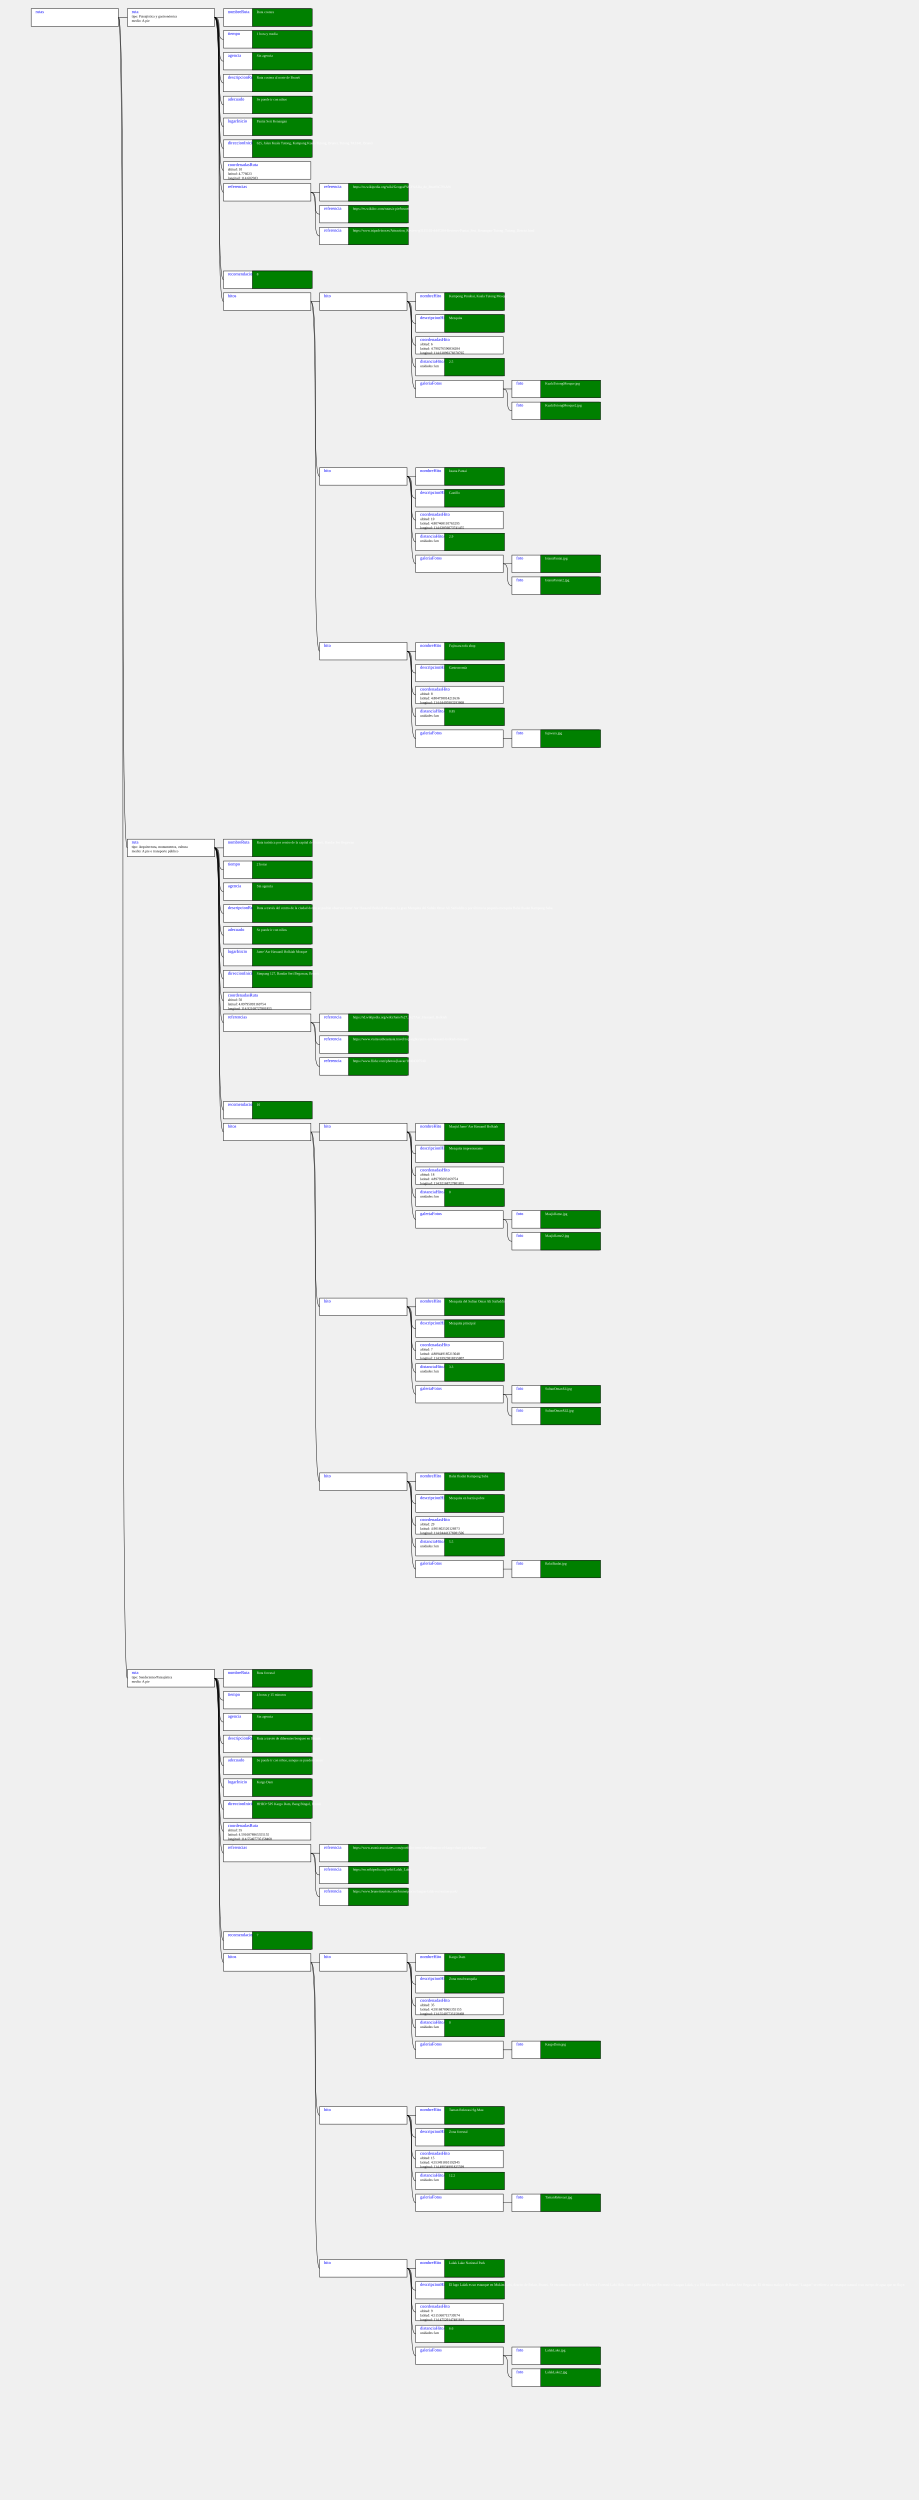
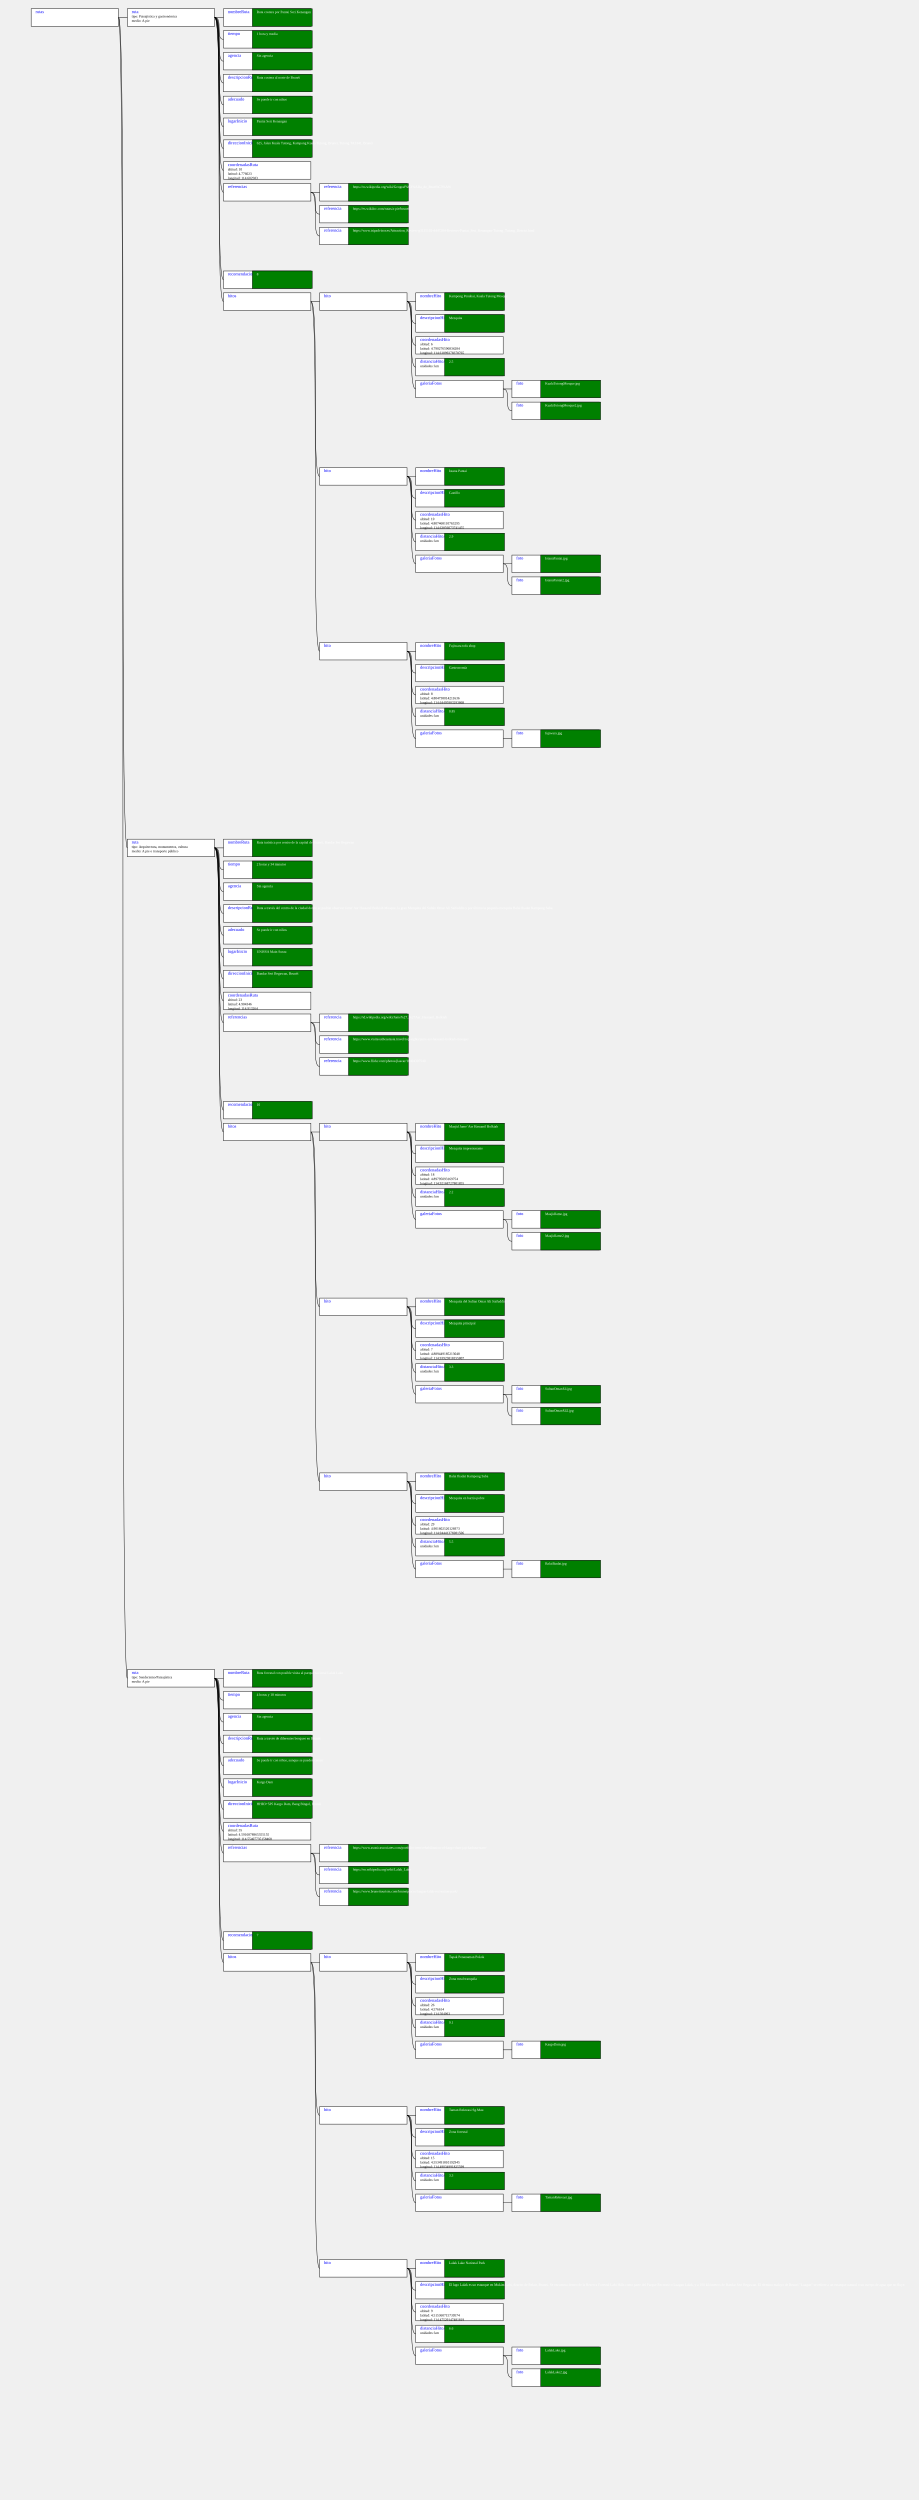
<svg xmlns="http://www.w3.org/2000/svg" width="auto" height="5720" style="overflow:visible " version="1.1">
  <rect x="20" y="20" width="200" height="40" style="fill:white;stroke:black;stroke-width:1" />
  <text x="30" y="30" font-size="10" style="fill:blue">rutas</text>
  <rect x="240" y="20" width="200" height="40" style="fill:white;stroke:black;stroke-width:1" />
  <text x="250" y="30" font-size="10" style="fill:blue">ruta</text>
  <path d="M220 40 C240 40 220 40 240 40" style="fill:transparent;stroke:black" />
  <text x="250" y="40" font-size="8" style="fill:black">tipo: Paisajística y gastronómica</text>
  <text x="250" y="50" font-size="8" style="fill:black">medio: A pie</text>
  <rect x="460" y="20" width="200" height="40" style="fill:white;stroke:black;stroke-width:1" />
  <text x="470" y="30" font-size="10" style="fill:blue">nombreRuta</text>
  <path d="M440 40 C460 40 440 40 460 40" style="fill:transparent;stroke:black" />
  <rect x="526" y="20" width="137" height="40" style="fill:green;stroke:black;stroke-width:1" />
-   <text x="536" y="30" font-size="8" style="fill:white">Ruta costera</text>
+   <text x="536" y="30" font-size="8" style="fill:white">Ruta costera por Pantai Seri Kenangan</text>
  <rect x="460" y="70" width="200" height="40" style="fill:white;stroke:black;stroke-width:1" />
  <text x="470" y="80" font-size="10" style="fill:blue">tiempo</text>
  <path d="M440 40 C460 40 440 90 460 90" style="fill:transparent;stroke:black" />
  <rect x="526" y="70" width="137" height="40" style="fill:green;stroke:black;stroke-width:1" />
  <text x="536" y="80" font-size="8" style="fill:white">1 hora y media</text>
  <rect x="460" y="120" width="200" height="40" style="fill:white;stroke:black;stroke-width:1" />
  <text x="470" y="130" font-size="10" style="fill:blue">agencia</text>
  <path d="M440 40 C460 40 440 140 460 140" style="fill:transparent;stroke:black" />
  <rect x="526" y="120" width="137" height="40" style="fill:green;stroke:black;stroke-width:1" />
  <text x="536" y="130" font-size="8" style="fill:white">Sin agencia</text>
  <rect x="460" y="170" width="200" height="40" style="fill:white;stroke:black;stroke-width:1" />
  <text x="470" y="180" font-size="10" style="fill:blue">descripcionRuta</text>
  <path d="M440 40 C460 40 440 190 460 190" style="fill:transparent;stroke:black" />
  <rect x="526" y="170" width="137" height="40" style="fill:green;stroke:black;stroke-width:1" />
  <text x="536" y="180" font-size="8" style="fill:white">Ruta costera al norte de Brunéi</text>
  <rect x="460" y="220" width="200" height="40" style="fill:white;stroke:black;stroke-width:1" />
  <text x="470" y="230" font-size="10" style="fill:blue">adecuado</text>
  <path d="M440 40 C460 40 440 240 460 240" style="fill:transparent;stroke:black" />
  <rect x="526" y="220" width="137" height="40" style="fill:green;stroke:black;stroke-width:1" />
  <text x="536" y="230" font-size="8" style="fill:white">Se puede ir con niños</text>
  <rect x="460" y="270" width="200" height="40" style="fill:white;stroke:black;stroke-width:1" />
  <text x="470" y="280" font-size="10" style="fill:blue">lugarInicio</text>
  <path d="M440 40 C460 40 440 290 460 290" style="fill:transparent;stroke:black" />
  <rect x="526" y="270" width="137" height="40" style="fill:green;stroke:black;stroke-width:1" />
  <text x="536" y="280" font-size="8" style="fill:white">Pantai Seri Kenangan</text>
  <rect x="460" y="320" width="200" height="40" style="fill:white;stroke:black;stroke-width:1" />
  <text x="470" y="330" font-size="10" style="fill:blue">direccionInicio</text>
  <path d="M440 40 C460 40 440 340 460 340" style="fill:transparent;stroke:black" />
  <rect x="526" y="320" width="137" height="40" style="fill:green;stroke:black;stroke-width:1" />
  <text x="536" y="330" font-size="8" style="fill:white">625, Jalan Kuala Tutong, Kampong Kuala Tutong, Brunei, Tutong TA3341, Brunéi</text>
  <rect x="460" y="370" width="200" height="40" style="fill:white;stroke:black;stroke-width:1" />
  <text x="470" y="380" font-size="10" style="fill:blue">coordenadasRuta</text>
  <path d="M440 40 C460 40 440 390 460 390" style="fill:transparent;stroke:black" />
  <text x="470" y="390" font-size="8" style="fill:black">altitud: 10</text>
  <text x="470" y="400" font-size="8" style="fill:black">latitud: 4.776023</text>
  <text x="470" y="410" font-size="8" style="fill:black">longitud: 114.602583</text>
  <rect x="460" y="420" width="200" height="40" style="fill:white;stroke:black;stroke-width:1" />
  <text x="470" y="430" font-size="10" style="fill:blue">referencias</text>
  <path d="M440 40 C460 40 440 440 460 440" style="fill:transparent;stroke:black" />
  <rect x="680" y="420" width="200" height="40" style="fill:white;stroke:black;stroke-width:1" />
  <text x="690" y="430" font-size="10" style="fill:blue">referencia</text>
  <path d="M660 440 C680 440 660 440 680 440" style="fill:transparent;stroke:black" />
  <rect x="746" y="420" width="137" height="40" style="fill:green;stroke:black;stroke-width:1" />
  <text x="756" y="430" font-size="8" style="fill:white">https://es.wikipedia.org/wiki/Geograf%C3%ADa_de_Brun%C3%A9i</text>
  <rect x="680" y="470" width="200" height="40" style="fill:white;stroke:black;stroke-width:1" />
  <text x="690" y="480" font-size="10" style="fill:blue">referencia</text>
  <path d="M660 440 C680 440 660 490 680 490" style="fill:transparent;stroke:black" />
  <rect x="746" y="470" width="137" height="40" style="fill:green;stroke:black;stroke-width:1" />
  <text x="756" y="480" font-size="8" style="fill:white">https://es.wikiloc.com/rutas/a-pie/brunei</text>
  <rect x="680" y="520" width="200" height="40" style="fill:white;stroke:black;stroke-width:1" />
  <text x="690" y="530" font-size="10" style="fill:blue">referencia</text>
  <path d="M660 440 C680 440 660 540 680 540" style="fill:transparent;stroke:black" />
  <rect x="746" y="520" width="137" height="40" style="fill:green;stroke:black;stroke-width:1" />
  <text x="756" y="530" font-size="8" style="fill:white">https://www.tripadvisor.es/Attraction_Review-g3135192-d447284-Reviews-Pantai_Seri_Kenangan-Tutong_Tutong_District.html</text>
  <rect x="460" y="620" width="200" height="40" style="fill:white;stroke:black;stroke-width:1" />
  <text x="470" y="630" font-size="10" style="fill:blue">recomendacion</text>
  <path d="M440 40 C460 40 440 640 460 640" style="fill:transparent;stroke:black" />
  <rect x="526" y="620" width="137" height="40" style="fill:green;stroke:black;stroke-width:1" />
  <text x="536" y="630" font-size="8" style="fill:white">8</text>
  <rect x="460" y="670" width="200" height="40" style="fill:white;stroke:black;stroke-width:1" />
  <text x="470" y="680" font-size="10" style="fill:blue">hitos</text>
  <path d="M440 40 C460 40 440 690 460 690" style="fill:transparent;stroke:black" />
  <rect x="680" y="670" width="200" height="40" style="fill:white;stroke:black;stroke-width:1" />
  <text x="690" y="680" font-size="10" style="fill:blue">hito</text>
  <path d="M660 690 C680 690 660 690 680 690" style="fill:transparent;stroke:black" />
  <rect x="900" y="670" width="200" height="40" style="fill:white;stroke:black;stroke-width:1" />
  <text x="910" y="680" font-size="10" style="fill:blue">nombreHito</text>
  <path d="M880 690 C900 690 880 690 900 690" style="fill:transparent;stroke:black" />
  <rect x="966" y="670" width="137" height="40" style="fill:green;stroke:black;stroke-width:1" />
  <text x="976" y="680" font-size="8" style="fill:white">Kampong Penabai, Kuala Tutong Mosque</text>
  <rect x="900" y="720" width="200" height="40" style="fill:white;stroke:black;stroke-width:1" />
  <text x="910" y="730" font-size="10" style="fill:blue">descripcionHito</text>
  <path d="M880 690 C900 690 880 740 900 740" style="fill:transparent;stroke:black" />
  <rect x="966" y="720" width="137" height="40" style="fill:green;stroke:black;stroke-width:1" />
  <text x="976" y="730" font-size="8" style="fill:white">Mezquita</text>
  <rect x="900" y="770" width="200" height="40" style="fill:white;stroke:black;stroke-width:1" />
  <text x="910" y="780" font-size="10" style="fill:blue">coordenadasHito</text>
  <path d="M880 690 C900 690 880 790 900 790" style="fill:transparent;stroke:black" />
  <text x="910" y="790" font-size="8" style="fill:black">altitud: 6</text>
  <text x="910" y="800" font-size="8" style="fill:black">latitud: 4.790276596834284</text>
  <text x="910" y="810" font-size="8" style="fill:black">longitud: 114.61899278378765</text>
  <rect x="900" y="820" width="200" height="40" style="fill:white;stroke:black;stroke-width:1" />
  <text x="910" y="830" font-size="10" style="fill:blue">distanciaHitoAnterior</text>
  <path d="M880 690 C900 690 880 840 900 840" style="fill:transparent;stroke:black" />
  <text x="910" y="840" font-size="8" style="fill:black">unidades: km</text>
  <rect x="966" y="820" width="137" height="40" style="fill:green;stroke:black;stroke-width:1" />
  <text x="976" y="830" font-size="8" style="fill:white">2.5</text>
  <rect x="900" y="870" width="200" height="40" style="fill:white;stroke:black;stroke-width:1" />
  <text x="910" y="880" font-size="10" style="fill:blue">galeriaFotos</text>
  <path d="M880 690 C900 690 880 890 900 890" style="fill:transparent;stroke:black" />
  <rect x="1120" y="870" width="200" height="40" style="fill:white;stroke:black;stroke-width:1" />
  <text x="1130" y="880" font-size="10" style="fill:blue">foto</text>
  <path d="M1100 890 C1120 890 1100 890 1120 890" style="fill:transparent;stroke:black" />
  <rect x="1186" y="870" width="137" height="40" style="fill:green;stroke:black;stroke-width:1" />
  <text x="1196" y="880" font-size="8" style="fill:white">KualaTotongMosque.jpg</text>
  <rect x="1120" y="920" width="200" height="40" style="fill:white;stroke:black;stroke-width:1" />
  <text x="1130" y="930" font-size="10" style="fill:blue">foto</text>
  <path d="M1100 890 C1120 890 1100 940 1120 940" style="fill:transparent;stroke:black" />
  <rect x="1186" y="920" width="137" height="40" style="fill:green;stroke:black;stroke-width:1" />
  <text x="1196" y="930" font-size="8" style="fill:white">KualaTotongMosque2.jpg</text>
  <rect x="680" y="1070" width="200" height="40" style="fill:white;stroke:black;stroke-width:1" />
  <text x="690" y="1080" font-size="10" style="fill:blue">hito</text>
  <path d="M660 690 C680 690 660 1090 680 1090" style="fill:transparent;stroke:black" />
  <rect x="900" y="1070" width="200" height="40" style="fill:white;stroke:black;stroke-width:1" />
  <text x="910" y="1080" font-size="10" style="fill:blue">nombreHito</text>
  <path d="M880 1090 C900 1090 880 1090 900 1090" style="fill:transparent;stroke:black" />
  <rect x="966" y="1070" width="137" height="40" style="fill:green;stroke:black;stroke-width:1" />
  <text x="976" y="1080" font-size="8" style="fill:white">Istana Pantai</text>
  <rect x="900" y="1120" width="200" height="40" style="fill:white;stroke:black;stroke-width:1" />
  <text x="910" y="1130" font-size="10" style="fill:blue">descripcionHito</text>
  <path d="M880 1090 C900 1090 880 1140 900 1140" style="fill:transparent;stroke:black" />
  <rect x="966" y="1120" width="137" height="40" style="fill:green;stroke:black;stroke-width:1" />
  <text x="976" y="1130" font-size="8" style="fill:white">Castillo</text>
  <rect x="900" y="1170" width="200" height="40" style="fill:white;stroke:black;stroke-width:1" />
  <text x="910" y="1180" font-size="10" style="fill:blue">coordenadasHito</text>
  <path d="M880 1090 C900 1090 880 1190 900 1190" style="fill:transparent;stroke:black" />
  <text x="910" y="1190" font-size="8" style="fill:black">altitud: 10</text>
  <text x="910" y="1200" font-size="8" style="fill:black">latitud: 4.807468110763295</text>
  <text x="910" y="1210" font-size="8" style="fill:black">longitud: 114.63856073741455</text>
  <rect x="900" y="1220" width="200" height="40" style="fill:white;stroke:black;stroke-width:1" />
  <text x="910" y="1230" font-size="10" style="fill:blue">distanciaHitoAnterior</text>
  <path d="M880 1090 C900 1090 880 1240 900 1240" style="fill:transparent;stroke:black" />
  <text x="910" y="1240" font-size="8" style="fill:black">unidades: km</text>
  <rect x="966" y="1220" width="137" height="40" style="fill:green;stroke:black;stroke-width:1" />
  <text x="976" y="1230" font-size="8" style="fill:white">2.9</text>
  <rect x="900" y="1270" width="200" height="40" style="fill:white;stroke:black;stroke-width:1" />
  <text x="910" y="1280" font-size="10" style="fill:blue">galeriaFotos</text>
  <path d="M880 1090 C900 1090 880 1290 900 1290" style="fill:transparent;stroke:black" />
  <rect x="1120" y="1270" width="200" height="40" style="fill:white;stroke:black;stroke-width:1" />
  <text x="1130" y="1280" font-size="10" style="fill:blue">foto</text>
  <path d="M1100 1290 C1120 1290 1100 1290 1120 1290" style="fill:transparent;stroke:black" />
  <rect x="1186" y="1270" width="137" height="40" style="fill:green;stroke:black;stroke-width:1" />
  <text x="1196" y="1280" font-size="8" style="fill:white">IstanaPantai.jpg</text>
  <rect x="1120" y="1320" width="200" height="40" style="fill:white;stroke:black;stroke-width:1" />
  <text x="1130" y="1330" font-size="10" style="fill:blue">foto</text>
  <path d="M1100 1290 C1120 1290 1100 1340 1120 1340" style="fill:transparent;stroke:black" />
  <rect x="1186" y="1320" width="137" height="40" style="fill:green;stroke:black;stroke-width:1" />
  <text x="1196" y="1330" font-size="8" style="fill:white">IstanaPantai2.jpg</text>
  <rect x="680" y="1470" width="200" height="40" style="fill:white;stroke:black;stroke-width:1" />
  <text x="690" y="1480" font-size="10" style="fill:blue">hito</text>
  <path d="M660 690 C680 690 660 1490 680 1490" style="fill:transparent;stroke:black" />
  <rect x="900" y="1470" width="200" height="40" style="fill:white;stroke:black;stroke-width:1" />
  <text x="910" y="1480" font-size="10" style="fill:blue">nombreHito</text>
  <path d="M880 1490 C900 1490 880 1490 900 1490" style="fill:transparent;stroke:black" />
  <rect x="966" y="1470" width="137" height="40" style="fill:green;stroke:black;stroke-width:1" />
  <text x="976" y="1480" font-size="8" style="fill:white">Fujiwara tofu shop</text>
  <rect x="900" y="1520" width="200" height="40" style="fill:white;stroke:black;stroke-width:1" />
  <text x="910" y="1530" font-size="10" style="fill:blue">descripcionHito</text>
  <path d="M880 1490 C900 1490 880 1540 900 1540" style="fill:transparent;stroke:black" />
  <rect x="966" y="1520" width="137" height="40" style="fill:green;stroke:black;stroke-width:1" />
  <text x="976" y="1530" font-size="8" style="fill:white">Gastronomía</text>
  <rect x="900" y="1570" width="200" height="40" style="fill:white;stroke:black;stroke-width:1" />
  <text x="910" y="1580" font-size="10" style="fill:blue">coordenadasHito</text>
  <path d="M880 1490 C900 1490 880 1590 900 1590" style="fill:transparent;stroke:black" />
  <text x="910" y="1590" font-size="8" style="fill:black">altitud: 8</text>
  <text x="910" y="1600" font-size="8" style="fill:black">latitud: 4.804738014211636</text>
  <text x="910" y="1610" font-size="8" style="fill:black">longitud: 114.64495983293868</text>
  <rect x="900" y="1620" width="200" height="40" style="fill:white;stroke:black;stroke-width:1" />
  <text x="910" y="1630" font-size="10" style="fill:blue">distanciaHitoAnterior</text>
  <path d="M880 1490 C900 1490 880 1640 900 1640" style="fill:transparent;stroke:black" />
  <text x="910" y="1640" font-size="8" style="fill:black">unidades: km</text>
  <rect x="966" y="1620" width="137" height="40" style="fill:green;stroke:black;stroke-width:1" />
  <text x="976" y="1630" font-size="8" style="fill:white">0.85</text>
  <rect x="900" y="1670" width="200" height="40" style="fill:white;stroke:black;stroke-width:1" />
  <text x="910" y="1680" font-size="10" style="fill:blue">galeriaFotos</text>
  <path d="M880 1490 C900 1490 880 1690 900 1690" style="fill:transparent;stroke:black" />
  <rect x="1120" y="1670" width="200" height="40" style="fill:white;stroke:black;stroke-width:1" />
  <text x="1130" y="1680" font-size="10" style="fill:blue">foto</text>
  <path d="M1100 1690 C1120 1690 1100 1690 1120 1690" style="fill:transparent;stroke:black" />
  <rect x="1186" y="1670" width="137" height="40" style="fill:green;stroke:black;stroke-width:1" />
  <text x="1196" y="1680" font-size="8" style="fill:white">fujiwara.jpg</text>
  <rect x="240" y="1920" width="200" height="40" style="fill:white;stroke:black;stroke-width:1" />
  <text x="250" y="1930" font-size="10" style="fill:blue">ruta</text>
  <path d="M220 40 C240 40 220 1940 240 1940" style="fill:transparent;stroke:black" />
  <text x="250" y="1940" font-size="8" style="fill:black">tipo: Arquitectura, monumentos, cultura</text>
  <text x="250" y="1950" font-size="8" style="fill:black">medio: A pie o transporte público</text>
  <rect x="460" y="1920" width="200" height="40" style="fill:white;stroke:black;stroke-width:1" />
  <text x="470" y="1930" font-size="10" style="fill:blue">nombreRuta</text>
  <path d="M440 1940 C460 1940 440 1940 460 1940" style="fill:transparent;stroke:black" />
  <rect x="526" y="1920" width="137" height="40" style="fill:green;stroke:black;stroke-width:1" />
  <text x="536" y="1930" font-size="8" style="fill:white">Ruta turística por centro de la capital de Brunéi, Bandar Ser Begawan</text>
  <rect x="460" y="1970" width="200" height="40" style="fill:white;stroke:black;stroke-width:1" />
  <text x="470" y="1980" font-size="10" style="fill:blue">tiempo</text>
  <path d="M440 1940 C460 1940 440 1990 460 1990" style="fill:transparent;stroke:black" />
  <rect x="526" y="1970" width="137" height="40" style="fill:green;stroke:black;stroke-width:1" />
-   <text x="536" y="1980" font-size="8" style="fill:white">2 horas</text>
+   <text x="536" y="1980" font-size="8" style="fill:white">2 horas y 34 minutos</text>
  <rect x="460" y="2020" width="200" height="40" style="fill:white;stroke:black;stroke-width:1" />
  <text x="470" y="2030" font-size="10" style="fill:blue">agencia</text>
  <path d="M440 1940 C460 1940 440 2040 460 2040" style="fill:transparent;stroke:black" />
  <rect x="526" y="2020" width="137" height="40" style="fill:green;stroke:black;stroke-width:1" />
  <text x="536" y="2030" font-size="8" style="fill:white">Sin agencia</text>
  <rect x="460" y="2070" width="200" height="40" style="fill:white;stroke:black;stroke-width:1" />
  <text x="470" y="2080" font-size="10" style="fill:blue">descripcionRuta</text>
  <path d="M440 1940 C460 1940 440 2090 460 2090" style="fill:transparent;stroke:black" />
  <rect x="526" y="2070" width="137" height="40" style="fill:green;stroke:black;stroke-width:1" />
  <text x="536" y="2080" font-size="8" style="fill:white">Ruta a través del centro de la ciudad donde se podrán observar Jame' Asr Hassanil Bolkiah Mosque, la gran Mezquita del Sultán Omar Ali Saifuddin y por último la pequeña mezquita Balai Ibadat Kampong Saba.</text>
  <rect x="460" y="2120" width="200" height="40" style="fill:white;stroke:black;stroke-width:1" />
  <text x="470" y="2130" font-size="10" style="fill:blue">adecuado</text>
  <path d="M440 1940 C460 1940 440 2140 460 2140" style="fill:transparent;stroke:black" />
  <rect x="526" y="2120" width="137" height="40" style="fill:green;stroke:black;stroke-width:1" />
  <text x="536" y="2130" font-size="8" style="fill:white">Se puede ir con niños</text>
  <rect x="460" y="2170" width="200" height="40" style="fill:white;stroke:black;stroke-width:1" />
  <text x="470" y="2180" font-size="10" style="fill:blue">lugarInicio</text>
  <path d="M440 1940 C460 1940 440 2190 460 2190" style="fill:transparent;stroke:black" />
  <rect x="526" y="2170" width="137" height="40" style="fill:green;stroke:black;stroke-width:1" />
-   <text x="536" y="2180" font-size="8" style="fill:white">Jame' Asr Hassanil Bolkiah Mosque</text>
+   <text x="536" y="2180" font-size="8" style="fill:white">UNISSA Main Surau</text>
  <rect x="460" y="2220" width="200" height="40" style="fill:white;stroke:black;stroke-width:1" />
  <text x="470" y="2230" font-size="10" style="fill:blue">direccionInicio</text>
  <path d="M440 1940 C460 1940 440 2240 460 2240" style="fill:transparent;stroke:black" />
  <rect x="526" y="2220" width="137" height="40" style="fill:green;stroke:black;stroke-width:1" />
-   <text x="536" y="2230" font-size="8" style="fill:white">Simpang 127, Bandar Seri Begawan, Brunéi</text>
+   <text x="536" y="2230" font-size="8" style="fill:white">Bandar Seri Begawan, Brunéi</text>
  <rect x="460" y="2270" width="200" height="40" style="fill:white;stroke:black;stroke-width:1" />
  <text x="470" y="2280" font-size="10" style="fill:blue">coordenadasRuta</text>
  <path d="M440 1940 C460 1940 440 2290 460 2290" style="fill:transparent;stroke:black" />
-   <text x="470" y="2290" font-size="8" style="fill:black">altitud: 50</text>
-   <text x="470" y="2300" font-size="8" style="fill:black">latitud: 4.89795093169754</text>
-   <text x="470" y="2310" font-size="8" style="fill:black">longitud: 114.92168727801855</text>
+   <text x="470" y="2290" font-size="8" style="fill:black">altitud: 23</text>
+   <text x="470" y="2300" font-size="8" style="fill:black">latitud: 4.904346</text>
+   <text x="470" y="2310" font-size="8" style="fill:black">longitud: 114.913264</text>
  <rect x="460" y="2320" width="200" height="40" style="fill:white;stroke:black;stroke-width:1" />
  <text x="470" y="2330" font-size="10" style="fill:blue">referencias</text>
  <path d="M440 1940 C460 1940 440 2340 460 2340" style="fill:transparent;stroke:black" />
  <rect x="680" y="2320" width="200" height="40" style="fill:white;stroke:black;stroke-width:1" />
  <text x="690" y="2330" font-size="10" style="fill:blue">referencia</text>
  <path d="M660 2340 C680 2340 660 2340 680 2340" style="fill:transparent;stroke:black" />
  <rect x="746" y="2320" width="137" height="40" style="fill:green;stroke:black;stroke-width:1" />
  <text x="756" y="2330" font-size="8" style="fill:white">https://id.wikipedia.org/wiki/Jame%27_%27Asr_Hassanil_Bolkiah</text>
  <rect x="680" y="2370" width="200" height="40" style="fill:white;stroke:black;stroke-width:1" />
  <text x="690" y="2380" font-size="10" style="fill:blue">referencia</text>
  <path d="M660 2340 C680 2340 660 2390 680 2390" style="fill:transparent;stroke:black" />
  <rect x="746" y="2370" width="137" height="40" style="fill:green;stroke:black;stroke-width:1" />
  <text x="756" y="2380" font-size="8" style="fill:white">https://www.visitsoutheastasia.travel/top-sights/jame-asr-hassanil-bolkiah-mosque/</text>
  <rect x="680" y="2420" width="200" height="40" style="fill:white;stroke:black;stroke-width:1" />
  <text x="690" y="2430" font-size="10" style="fill:blue">referencia</text>
  <path d="M660 2340 C680 2340 660 2440 680 2440" style="fill:transparent;stroke:black" />
  <rect x="746" y="2420" width="137" height="40" style="fill:green;stroke:black;stroke-width:1" />
  <text x="756" y="2430" font-size="8" style="fill:white">https://www.flickr.com/photos/jlascar/18404307540</text>
  <rect x="460" y="2520" width="200" height="40" style="fill:white;stroke:black;stroke-width:1" />
  <text x="470" y="2530" font-size="10" style="fill:blue">recomendacion</text>
  <path d="M440 1940 C460 1940 440 2540 460 2540" style="fill:transparent;stroke:black" />
  <rect x="526" y="2520" width="137" height="40" style="fill:green;stroke:black;stroke-width:1" />
  <text x="536" y="2530" font-size="8" style="fill:white">10</text>
  <rect x="460" y="2570" width="200" height="40" style="fill:white;stroke:black;stroke-width:1" />
  <text x="470" y="2580" font-size="10" style="fill:blue">hitos</text>
  <path d="M440 1940 C460 1940 440 2590 460 2590" style="fill:transparent;stroke:black" />
  <rect x="680" y="2570" width="200" height="40" style="fill:white;stroke:black;stroke-width:1" />
  <text x="690" y="2580" font-size="10" style="fill:blue">hito</text>
  <path d="M660 2590 C680 2590 660 2590 680 2590" style="fill:transparent;stroke:black" />
  <rect x="900" y="2570" width="200" height="40" style="fill:white;stroke:black;stroke-width:1" />
  <text x="910" y="2580" font-size="10" style="fill:blue">nombreHito</text>
  <path d="M880 2590 C900 2590 880 2590 900 2590" style="fill:transparent;stroke:black" />
  <rect x="966" y="2570" width="137" height="40" style="fill:green;stroke:black;stroke-width:1" />
  <text x="976" y="2580" font-size="8" style="fill:white">Masjid Jame' Asr Hassanil Bolkiah</text>
  <rect x="900" y="2620" width="200" height="40" style="fill:white;stroke:black;stroke-width:1" />
  <text x="910" y="2630" font-size="10" style="fill:blue">descripcionHito</text>
  <path d="M880 2590 C900 2590 880 2640 900 2640" style="fill:transparent;stroke:black" />
  <rect x="966" y="2620" width="137" height="40" style="fill:green;stroke:black;stroke-width:1" />
  <text x="976" y="2630" font-size="8" style="fill:white">Mezquita impresionante</text>
  <rect x="900" y="2670" width="200" height="40" style="fill:white;stroke:black;stroke-width:1" />
  <text x="910" y="2680" font-size="10" style="fill:blue">coordenadasHito</text>
  <path d="M880 2590 C900 2590 880 2690 900 2690" style="fill:transparent;stroke:black" />
  <text x="910" y="2690" font-size="8" style="fill:black">altitud: 18</text>
  <text x="910" y="2700" font-size="8" style="fill:black">latitud: 4.89795093169754</text>
  <text x="910" y="2710" font-size="8" style="fill:black">longitud: 114.92168727801855</text>
  <rect x="900" y="2720" width="200" height="40" style="fill:white;stroke:black;stroke-width:1" />
  <text x="910" y="2730" font-size="10" style="fill:blue">distanciaHitoAnterior</text>
  <path d="M880 2590 C900 2590 880 2740 900 2740" style="fill:transparent;stroke:black" />
  <text x="910" y="2740" font-size="8" style="fill:black">unidades: km</text>
  <rect x="966" y="2720" width="137" height="40" style="fill:green;stroke:black;stroke-width:1" />
-   <text x="976" y="2730" font-size="8" style="fill:white">0</text>
+   <text x="976" y="2730" font-size="8" style="fill:white">2.2</text>
  <rect x="900" y="2770" width="200" height="40" style="fill:white;stroke:black;stroke-width:1" />
  <text x="910" y="2780" font-size="10" style="fill:blue">galeriaFotos</text>
  <path d="M880 2590 C900 2590 880 2790 900 2790" style="fill:transparent;stroke:black" />
  <rect x="1120" y="2770" width="200" height="40" style="fill:white;stroke:black;stroke-width:1" />
  <text x="1130" y="2780" font-size="10" style="fill:blue">foto</text>
  <path d="M1100 2790 C1120 2790 1100 2790 1120 2790" style="fill:transparent;stroke:black" />
  <rect x="1186" y="2770" width="137" height="40" style="fill:green;stroke:black;stroke-width:1" />
  <text x="1196" y="2780" font-size="8" style="fill:white">MasjidJame.jpg</text>
  <rect x="1120" y="2820" width="200" height="40" style="fill:white;stroke:black;stroke-width:1" />
  <text x="1130" y="2830" font-size="10" style="fill:blue">foto</text>
  <path d="M1100 2790 C1120 2790 1100 2840 1120 2840" style="fill:transparent;stroke:black" />
  <rect x="1186" y="2820" width="137" height="40" style="fill:green;stroke:black;stroke-width:1" />
  <text x="1196" y="2830" font-size="8" style="fill:white">MasjidJame2.jpg</text>
  <rect x="680" y="2970" width="200" height="40" style="fill:white;stroke:black;stroke-width:1" />
  <text x="690" y="2980" font-size="10" style="fill:blue">hito</text>
  <path d="M660 2590 C680 2590 660 2990 680 2990" style="fill:transparent;stroke:black" />
  <rect x="900" y="2970" width="200" height="40" style="fill:white;stroke:black;stroke-width:1" />
  <text x="910" y="2980" font-size="10" style="fill:blue">nombreHito</text>
  <path d="M880 2990 C900 2990 880 2990 900 2990" style="fill:transparent;stroke:black" />
  <rect x="966" y="2970" width="137" height="40" style="fill:green;stroke:black;stroke-width:1" />
  <text x="976" y="2980" font-size="8" style="fill:white">Mezquita del Sultan Omar Ali Saifuddin</text>
  <rect x="900" y="3020" width="200" height="40" style="fill:white;stroke:black;stroke-width:1" />
  <text x="910" y="3030" font-size="10" style="fill:blue">descripcionHito</text>
  <path d="M880 2990 C900 2990 880 3040 900 3040" style="fill:transparent;stroke:black" />
  <rect x="966" y="3020" width="137" height="40" style="fill:green;stroke:black;stroke-width:1" />
  <text x="976" y="3030" font-size="8" style="fill:white">Mezquita principal</text>
  <rect x="900" y="3070" width="200" height="40" style="fill:white;stroke:black;stroke-width:1" />
  <text x="910" y="3080" font-size="10" style="fill:blue">coordenadasHito</text>
  <path d="M880 2990 C900 2990 880 3090 900 3090" style="fill:transparent;stroke:black" />
  <text x="910" y="3090" font-size="8" style="fill:black">altitud: 7</text>
  <text x="910" y="3100" font-size="8" style="fill:black">latitud: 4.889449185213048</text>
  <text x="910" y="3110" font-size="8" style="fill:black">longitud: 114.93923818155807</text>
  <rect x="900" y="3120" width="200" height="40" style="fill:white;stroke:black;stroke-width:1" />
  <text x="910" y="3130" font-size="10" style="fill:blue">distanciaHitoAnterior</text>
  <path d="M880 2990 C900 2990 880 3140 900 3140" style="fill:transparent;stroke:black" />
  <text x="910" y="3140" font-size="8" style="fill:black">unidades: km</text>
  <rect x="966" y="3120" width="137" height="40" style="fill:green;stroke:black;stroke-width:1" />
  <text x="976" y="3130" font-size="8" style="fill:white">3.3</text>
  <rect x="900" y="3170" width="200" height="40" style="fill:white;stroke:black;stroke-width:1" />
  <text x="910" y="3180" font-size="10" style="fill:blue">galeriaFotos</text>
  <path d="M880 2990 C900 2990 880 3190 900 3190" style="fill:transparent;stroke:black" />
  <rect x="1120" y="3170" width="200" height="40" style="fill:white;stroke:black;stroke-width:1" />
  <text x="1130" y="3180" font-size="10" style="fill:blue">foto</text>
  <path d="M1100 3190 C1120 3190 1100 3190 1120 3190" style="fill:transparent;stroke:black" />
  <rect x="1186" y="3170" width="137" height="40" style="fill:green;stroke:black;stroke-width:1" />
  <text x="1196" y="3180" font-size="8" style="fill:white">SultanOmarAli.jpg</text>
  <rect x="1120" y="3220" width="200" height="40" style="fill:white;stroke:black;stroke-width:1" />
  <text x="1130" y="3230" font-size="10" style="fill:blue">foto</text>
  <path d="M1100 3190 C1120 3190 1100 3240 1120 3240" style="fill:transparent;stroke:black" />
  <rect x="1186" y="3220" width="137" height="40" style="fill:green;stroke:black;stroke-width:1" />
  <text x="1196" y="3230" font-size="8" style="fill:white">SultanOmarAli2.jpg</text>
  <rect x="680" y="3370" width="200" height="40" style="fill:white;stroke:black;stroke-width:1" />
  <text x="690" y="3380" font-size="10" style="fill:blue">hito</text>
  <path d="M660 2590 C680 2590 660 3390 680 3390" style="fill:transparent;stroke:black" />
  <rect x="900" y="3370" width="200" height="40" style="fill:white;stroke:black;stroke-width:1" />
  <text x="910" y="3380" font-size="10" style="fill:blue">nombreHito</text>
  <path d="M880 3390 C900 3390 880 3390 900 3390" style="fill:transparent;stroke:black" />
  <rect x="966" y="3370" width="137" height="40" style="fill:green;stroke:black;stroke-width:1" />
  <text x="976" y="3380" font-size="8" style="fill:white">Balai Ibadat Kampong Saba</text>
  <rect x="900" y="3420" width="200" height="40" style="fill:white;stroke:black;stroke-width:1" />
  <text x="910" y="3430" font-size="10" style="fill:blue">descripcionHito</text>
  <path d="M880 3390 C900 3390 880 3440 900 3440" style="fill:transparent;stroke:black" />
  <rect x="966" y="3420" width="137" height="40" style="fill:green;stroke:black;stroke-width:1" />
  <text x="976" y="3430" font-size="8" style="fill:white">Mezquita en barrio pobre</text>
  <rect x="900" y="3470" width="200" height="40" style="fill:white;stroke:black;stroke-width:1" />
  <text x="910" y="3480" font-size="10" style="fill:blue">coordenadasHito</text>
  <path d="M880 3390 C900 3390 880 3490 900 3490" style="fill:transparent;stroke:black" />
  <text x="910" y="3490" font-size="8" style="fill:black">altitud: 29</text>
  <text x="910" y="3500" font-size="8" style="fill:black">latitud: 4.901602526126973</text>
  <text x="910" y="3510" font-size="8" style="fill:black">longitud: 114.94441376981506</text>
  <rect x="900" y="3520" width="200" height="40" style="fill:white;stroke:black;stroke-width:1" />
  <text x="910" y="3530" font-size="10" style="fill:blue">distanciaHitoAnterior</text>
  <path d="M880 3390 C900 3390 880 3540 900 3540" style="fill:transparent;stroke:black" />
  <text x="910" y="3540" font-size="8" style="fill:black">unidades: km</text>
  <rect x="966" y="3520" width="137" height="40" style="fill:green;stroke:black;stroke-width:1" />
  <text x="976" y="3530" font-size="8" style="fill:white">5.5</text>
  <rect x="900" y="3570" width="200" height="40" style="fill:white;stroke:black;stroke-width:1" />
  <text x="910" y="3580" font-size="10" style="fill:blue">galeriaFotos</text>
  <path d="M880 3390 C900 3390 880 3590 900 3590" style="fill:transparent;stroke:black" />
  <rect x="1120" y="3570" width="200" height="40" style="fill:white;stroke:black;stroke-width:1" />
  <text x="1130" y="3580" font-size="10" style="fill:blue">foto</text>
  <path d="M1100 3590 C1120 3590 1100 3590 1120 3590" style="fill:transparent;stroke:black" />
  <rect x="1186" y="3570" width="137" height="40" style="fill:green;stroke:black;stroke-width:1" />
  <text x="1196" y="3580" font-size="8" style="fill:white">BalaiIbadat.jpg</text>
  <rect x="240" y="3820" width="200" height="40" style="fill:white;stroke:black;stroke-width:1" />
  <text x="250" y="3830" font-size="10" style="fill:blue">ruta</text>
  <path d="M220 40 C240 40 220 3840 240 3840" style="fill:transparent;stroke:black" />
  <text x="250" y="3840" font-size="8" style="fill:black">tipo: Senderismo/Paisajística</text>
  <text x="250" y="3850" font-size="8" style="fill:black">medio: A pie</text>
  <rect x="460" y="3820" width="200" height="40" style="fill:white;stroke:black;stroke-width:1" />
  <text x="470" y="3830" font-size="10" style="fill:blue">nombreRuta</text>
  <path d="M440 3840 C460 3840 440 3840 460 3840" style="fill:transparent;stroke:black" />
  <rect x="526" y="3820" width="137" height="40" style="fill:green;stroke:black;stroke-width:1" />
-   <text x="536" y="3830" font-size="8" style="fill:white">Ruta forestal</text>
+   <text x="536" y="3830" font-size="8" style="fill:white">Ruta forestal con posible visita al parque nacional Lalak Lake</text>
  <rect x="460" y="3870" width="200" height="40" style="fill:white;stroke:black;stroke-width:1" />
  <text x="470" y="3880" font-size="10" style="fill:blue">tiempo</text>
  <path d="M440 3840 C460 3840 440 3890 460 3890" style="fill:transparent;stroke:black" />
  <rect x="526" y="3870" width="137" height="40" style="fill:green;stroke:black;stroke-width:1" />
-   <text x="536" y="3880" font-size="8" style="fill:white">4 horas y 15 minutos</text>
+   <text x="536" y="3880" font-size="8" style="fill:white">4 horas y 18 minutos</text>
  <rect x="460" y="3920" width="200" height="40" style="fill:white;stroke:black;stroke-width:1" />
  <text x="470" y="3930" font-size="10" style="fill:blue">agencia</text>
  <path d="M440 3840 C460 3840 440 3940 460 3940" style="fill:transparent;stroke:black" />
  <rect x="526" y="3920" width="137" height="40" style="fill:green;stroke:black;stroke-width:1" />
  <text x="536" y="3930" font-size="8" style="fill:white">Sin agencia</text>
  <rect x="460" y="3970" width="200" height="40" style="fill:white;stroke:black;stroke-width:1" />
  <text x="470" y="3980" font-size="10" style="fill:blue">descripcionRuta</text>
  <path d="M440 3840 C460 3840 440 3990 460 3990" style="fill:transparent;stroke:black" />
  <rect x="526" y="3970" width="137" height="40" style="fill:green;stroke:black;stroke-width:1" />
  <text x="536" y="3980" font-size="8" style="fill:white">Ruta a través de diferentes bosques en Brunéi</text>
  <rect x="460" y="4020" width="200" height="40" style="fill:white;stroke:black;stroke-width:1" />
  <text x="470" y="4030" font-size="10" style="fill:blue">adecuado</text>
  <path d="M440 3840 C460 3840 440 4040 460 4040" style="fill:transparent;stroke:black" />
  <rect x="526" y="4020" width="137" height="40" style="fill:green;stroke:black;stroke-width:1" />
  <text x="536" y="4030" font-size="8" style="fill:white">Se puede ir con niños, aunque se pueden cansar</text>
  <rect x="460" y="4070" width="200" height="40" style="fill:white;stroke:black;stroke-width:1" />
  <text x="470" y="4080" font-size="10" style="fill:blue">lugarInicio</text>
  <path d="M440 3840 C460 3840 440 4090 460 4090" style="fill:transparent;stroke:black" />
  <rect x="526" y="4070" width="137" height="40" style="fill:green;stroke:black;stroke-width:1" />
  <text x="536" y="4080" font-size="8" style="fill:white">Kargo Dam</text>
  <rect x="460" y="4120" width="200" height="40" style="fill:white;stroke:black;stroke-width:1" />
  <text x="470" y="4130" font-size="10" style="fill:blue">direccionInicio</text>
  <path d="M440 3840 C460 3840 440 4140 460 4140" style="fill:transparent;stroke:black" />
  <rect x="526" y="4120" width="137" height="40" style="fill:green;stroke:black;stroke-width:1" />
  <text x="536" y="4130" font-size="8" style="fill:white">HHR3+5P5 Kargo Dam, Bang Bingol, Brunéi</text>
  <rect x="460" y="4170" width="200" height="40" style="fill:white;stroke:black;stroke-width:1" />
  <text x="470" y="4180" font-size="10" style="fill:blue">coordenadasRuta</text>
  <path d="M440 3840 C460 3840 440 4190 460 4190" style="fill:transparent;stroke:black" />
  <text x="470" y="4190" font-size="8" style="fill:black">altitud: 35</text>
  <text x="470" y="4200" font-size="8" style="fill:black">latitud: 4.5916878965355155</text>
  <text x="470" y="4210" font-size="8" style="fill:black">longitud: 114.55407735158468</text>
  <rect x="460" y="4220" width="200" height="40" style="fill:white;stroke:black;stroke-width:1" />
  <text x="470" y="4230" font-size="10" style="fill:blue">referencias</text>
  <path d="M440 3840 C460 3840 440 4240 460 4240" style="fill:transparent;stroke:black" />
  <rect x="680" y="4220" width="200" height="40" style="fill:white;stroke:black;stroke-width:1" />
  <text x="690" y="4230" font-size="10" style="fill:blue">referencia</text>
  <path d="M660 4240 C680 4240 660 4240 680 4240" style="fill:transparent;stroke:black" />
  <rect x="746" y="4220" width="137" height="40" style="fill:green;stroke:black;stroke-width:1" />
  <text x="756" y="4230" font-size="8" style="fill:white">https://www.asonicassociates.com/portfolio-item/rehabilitation-of-kargo-dam-jaji-kaduna-state/</text>
  <rect x="680" y="4270" width="200" height="40" style="fill:white;stroke:black;stroke-width:1" />
  <text x="690" y="4280" font-size="10" style="fill:blue">referencia</text>
  <path d="M660 4240 C680 4240 660 4290 680 4290" style="fill:transparent;stroke:black" />
  <rect x="746" y="4270" width="137" height="40" style="fill:green;stroke:black;stroke-width:1" />
  <text x="756" y="4280" font-size="8" style="fill:white">https://en.wikipedia.org/wiki/Lalak_Lake</text>
  <rect x="680" y="4320" width="200" height="40" style="fill:white;stroke:black;stroke-width:1" />
  <text x="690" y="4330" font-size="10" style="fill:blue">referencia</text>
  <path d="M660 4240 C680 4240 660 4340 680 4340" style="fill:transparent;stroke:black" />
  <rect x="746" y="4320" width="137" height="40" style="fill:green;stroke:black;stroke-width:1" />
  <text x="756" y="4330" font-size="8" style="fill:white">https://www.bruneitourism.com/bruneiplaces/luagan-lalak-recreation-park/</text>
  <rect x="460" y="4420" width="200" height="40" style="fill:white;stroke:black;stroke-width:1" />
  <text x="470" y="4430" font-size="10" style="fill:blue">recomendacion</text>
  <path d="M440 3840 C460 3840 440 4440 460 4440" style="fill:transparent;stroke:black" />
  <rect x="526" y="4420" width="137" height="40" style="fill:green;stroke:black;stroke-width:1" />
  <text x="536" y="4430" font-size="8" style="fill:white">7</text>
  <rect x="460" y="4470" width="200" height="40" style="fill:white;stroke:black;stroke-width:1" />
  <text x="470" y="4480" font-size="10" style="fill:blue">hitos</text>
  <path d="M440 3840 C460 3840 440 4490 460 4490" style="fill:transparent;stroke:black" />
  <rect x="680" y="4470" width="200" height="40" style="fill:white;stroke:black;stroke-width:1" />
  <text x="690" y="4480" font-size="10" style="fill:blue">hito</text>
  <path d="M660 4490 C680 4490 660 4490 680 4490" style="fill:transparent;stroke:black" />
  <rect x="900" y="4470" width="200" height="40" style="fill:white;stroke:black;stroke-width:1" />
  <text x="910" y="4480" font-size="10" style="fill:blue">nombreHito</text>
  <path d="M880 4490 C900 4490 880 4490 900 4490" style="fill:transparent;stroke:black" />
  <rect x="966" y="4470" width="137" height="40" style="fill:green;stroke:black;stroke-width:1" />
-   <text x="976" y="4480" font-size="8" style="fill:white">Kargo Dam</text>
+   <text x="976" y="4480" font-size="8" style="fill:white">Tapak Penanaman Pokok</text>
  <rect x="900" y="4520" width="200" height="40" style="fill:white;stroke:black;stroke-width:1" />
  <text x="910" y="4530" font-size="10" style="fill:blue">descripcionHito</text>
  <path d="M880 4490 C900 4490 880 4540 900 4540" style="fill:transparent;stroke:black" />
  <rect x="966" y="4520" width="137" height="40" style="fill:green;stroke:black;stroke-width:1" />
  <text x="976" y="4530" font-size="8" style="fill:white">Zona rural tranquila</text>
  <rect x="900" y="4570" width="200" height="40" style="fill:white;stroke:black;stroke-width:1" />
  <text x="910" y="4580" font-size="10" style="fill:blue">coordenadasHito</text>
  <path d="M880 4490 C900 4490 880 4590 900 4590" style="fill:transparent;stroke:black" />
-   <text x="910" y="4590" font-size="8" style="fill:black">altitud: 35</text>
-   <text x="910" y="4600" font-size="8" style="fill:black">latitud: 4.5916878965355155</text>
-   <text x="910" y="4610" font-size="8" style="fill:black">longitud: 114.55407735158468</text>
+   <text x="910" y="4590" font-size="8" style="fill:black">altitud: 26</text>
+   <text x="910" y="4600" font-size="8" style="fill:black">latitud: 4.576614</text>
+   <text x="910" y="4610" font-size="8" style="fill:black">longitud: 114.504061</text>
  <rect x="900" y="4620" width="200" height="40" style="fill:white;stroke:black;stroke-width:1" />
  <text x="910" y="4630" font-size="10" style="fill:blue">distanciaHitoAnterior</text>
  <path d="M880 4490 C900 4490 880 4640 900 4640" style="fill:transparent;stroke:black" />
  <text x="910" y="4640" font-size="8" style="fill:black">unidades: km</text>
  <rect x="966" y="4620" width="137" height="40" style="fill:green;stroke:black;stroke-width:1" />
-   <text x="976" y="4630" font-size="8" style="fill:white">0</text>
+   <text x="976" y="4630" font-size="8" style="fill:white">9.1</text>
  <rect x="900" y="4670" width="200" height="40" style="fill:white;stroke:black;stroke-width:1" />
  <text x="910" y="4680" font-size="10" style="fill:blue">galeriaFotos</text>
  <path d="M880 4490 C900 4490 880 4690 900 4690" style="fill:transparent;stroke:black" />
  <rect x="1120" y="4670" width="200" height="40" style="fill:white;stroke:black;stroke-width:1" />
  <text x="1130" y="4680" font-size="10" style="fill:blue">foto</text>
  <path d="M1100 4690 C1120 4690 1100 4690 1120 4690" style="fill:transparent;stroke:black" />
  <rect x="1186" y="4670" width="137" height="40" style="fill:green;stroke:black;stroke-width:1" />
  <text x="1196" y="4680" font-size="8" style="fill:white">KargoDam.jpg</text>
  <rect x="680" y="4820" width="200" height="40" style="fill:white;stroke:black;stroke-width:1" />
  <text x="690" y="4830" font-size="10" style="fill:blue">hito</text>
  <path d="M660 4490 C680 4490 660 4840 680 4840" style="fill:transparent;stroke:black" />
  <rect x="900" y="4820" width="200" height="40" style="fill:white;stroke:black;stroke-width:1" />
  <text x="910" y="4830" font-size="10" style="fill:blue">nombreHito</text>
  <path d="M880 4840 C900 4840 880 4840 900 4840" style="fill:transparent;stroke:black" />
  <rect x="966" y="4820" width="137" height="40" style="fill:green;stroke:black;stroke-width:1" />
  <text x="976" y="4830" font-size="8" style="fill:white">Taman Rekreasi Sg.Mau</text>
  <rect x="900" y="4870" width="200" height="40" style="fill:white;stroke:black;stroke-width:1" />
  <text x="910" y="4880" font-size="10" style="fill:blue">descripcionHito</text>
  <path d="M880 4840 C900 4840 880 4890 900 4890" style="fill:transparent;stroke:black" />
  <rect x="966" y="4870" width="137" height="40" style="fill:green;stroke:black;stroke-width:1" />
  <text x="976" y="4880" font-size="8" style="fill:white">Zona forestal</text>
  <rect x="900" y="4920" width="200" height="40" style="fill:white;stroke:black;stroke-width:1" />
  <text x="910" y="4930" font-size="10" style="fill:blue">coordenadasHito</text>
  <path d="M880 4840 C900 4840 880 4940 900 4940" style="fill:transparent;stroke:black" />
  <text x="910" y="4940" font-size="8" style="fill:black">altitud: 15</text>
  <text x="910" y="4950" font-size="8" style="fill:black">latitud: 4.553491810192945</text>
  <text x="910" y="4960" font-size="8" style="fill:black">longitud: 114.49034991825599</text>
  <rect x="900" y="4970" width="200" height="40" style="fill:white;stroke:black;stroke-width:1" />
  <text x="910" y="4980" font-size="10" style="fill:blue">distanciaHitoAnterior</text>
  <path d="M880 4840 C900 4840 880 4990 900 4990" style="fill:transparent;stroke:black" />
  <text x="910" y="4990" font-size="8" style="fill:black">unidades: km</text>
  <rect x="966" y="4970" width="137" height="40" style="fill:green;stroke:black;stroke-width:1" />
-   <text x="976" y="4980" font-size="8" style="fill:white">12.2</text>
+   <text x="976" y="4980" font-size="8" style="fill:white">3.3</text>
  <rect x="900" y="5020" width="200" height="40" style="fill:white;stroke:black;stroke-width:1" />
  <text x="910" y="5030" font-size="10" style="fill:blue">galeriaFotos</text>
  <path d="M880 4840 C900 4840 880 5040 900 5040" style="fill:transparent;stroke:black" />
  <rect x="1120" y="5020" width="200" height="40" style="fill:white;stroke:black;stroke-width:1" />
  <text x="1130" y="5030" font-size="10" style="fill:blue">foto</text>
  <path d="M1100 5040 C1120 5040 1100 5040 1120 5040" style="fill:transparent;stroke:black" />
  <rect x="1186" y="5020" width="137" height="40" style="fill:green;stroke:black;stroke-width:1" />
  <text x="1196" y="5030" font-size="8" style="fill:white">TamanRekreasi.jpg</text>
  <rect x="680" y="5170" width="200" height="40" style="fill:white;stroke:black;stroke-width:1" />
  <text x="690" y="5180" font-size="10" style="fill:blue">hito</text>
  <path d="M660 4490 C680 4490 660 5190 680 5190" style="fill:transparent;stroke:black" />
  <rect x="900" y="5170" width="200" height="40" style="fill:white;stroke:black;stroke-width:1" />
  <text x="910" y="5180" font-size="10" style="fill:blue">nombreHito</text>
  <path d="M880 5190 C900 5190 880 5190 900 5190" style="fill:transparent;stroke:black" />
  <rect x="966" y="5170" width="137" height="40" style="fill:green;stroke:black;stroke-width:1" />
  <text x="976" y="5180" font-size="8" style="fill:white">Lalak Lake National Park</text>
  <rect x="900" y="5220" width="200" height="40" style="fill:white;stroke:black;stroke-width:1" />
  <text x="910" y="5230" font-size="10" style="fill:blue">descripcionHito</text>
  <path d="M880 5190 C900 5190 880 5240 900 5240" style="fill:transparent;stroke:black" />
  <rect x="966" y="5220" width="137" height="40" style="fill:green;stroke:black;stroke-width:1" />
  <text x="976" y="5230" font-size="8" style="fill:white">El lago Lalak es un estanque en Mukim Labi, distrito de Belait, Brunei. Se encuentra dentro de la Reserva Forestal Labi Hills como parte del Parque Recreativo Luagan Lalak, y a 100 kilómetros de Bandar Seri Begawan. El término malayo de Brunei "Luagan" se refiere a un estanque natural o un cuerpo de agua que no fluye.</text>
  <rect x="900" y="5270" width="200" height="40" style="fill:white;stroke:black;stroke-width:1" />
  <text x="910" y="5280" font-size="10" style="fill:blue">coordenadasHito</text>
  <path d="M880 5190 C900 5190 880 5290 900 5290" style="fill:transparent;stroke:black" />
  <text x="910" y="5290" font-size="8" style="fill:black">altitud: 9</text>
  <text x="910" y="5300" font-size="8" style="fill:black">latitud: 4.515360715730574</text>
  <text x="910" y="5310" font-size="8" style="fill:black">longitud: 114.47529147481819</text>
  <rect x="900" y="5320" width="200" height="40" style="fill:white;stroke:black;stroke-width:1" />
  <text x="910" y="5330" font-size="10" style="fill:blue">distanciaHitoAnterior</text>
  <path d="M880 5190 C900 5190 880 5340 900 5340" style="fill:transparent;stroke:black" />
  <text x="910" y="5340" font-size="8" style="fill:black">unidades: km</text>
  <rect x="966" y="5320" width="137" height="40" style="fill:green;stroke:black;stroke-width:1" />
  <text x="976" y="5330" font-size="8" style="fill:white">6.6</text>
  <rect x="900" y="5370" width="200" height="40" style="fill:white;stroke:black;stroke-width:1" />
  <text x="910" y="5380" font-size="10" style="fill:blue">galeriaFotos</text>
  <path d="M880 5190 C900 5190 880 5390 900 5390" style="fill:transparent;stroke:black" />
  <rect x="1120" y="5370" width="200" height="40" style="fill:white;stroke:black;stroke-width:1" />
  <text x="1130" y="5380" font-size="10" style="fill:blue">foto</text>
  <path d="M1100 5390 C1120 5390 1100 5390 1120 5390" style="fill:transparent;stroke:black" />
  <rect x="1186" y="5370" width="137" height="40" style="fill:green;stroke:black;stroke-width:1" />
  <text x="1196" y="5380" font-size="8" style="fill:white">LalakLake.jpg</text>
  <rect x="1120" y="5420" width="200" height="40" style="fill:white;stroke:black;stroke-width:1" />
  <text x="1130" y="5430" font-size="10" style="fill:blue">foto</text>
  <path d="M1100 5390 C1120 5390 1100 5440 1120 5440" style="fill:transparent;stroke:black" />
  <rect x="1186" y="5420" width="137" height="40" style="fill:green;stroke:black;stroke-width:1" />
  <text x="1196" y="5430" font-size="8" style="fill:white">LalakLake2.jpg</text>
</svg>
